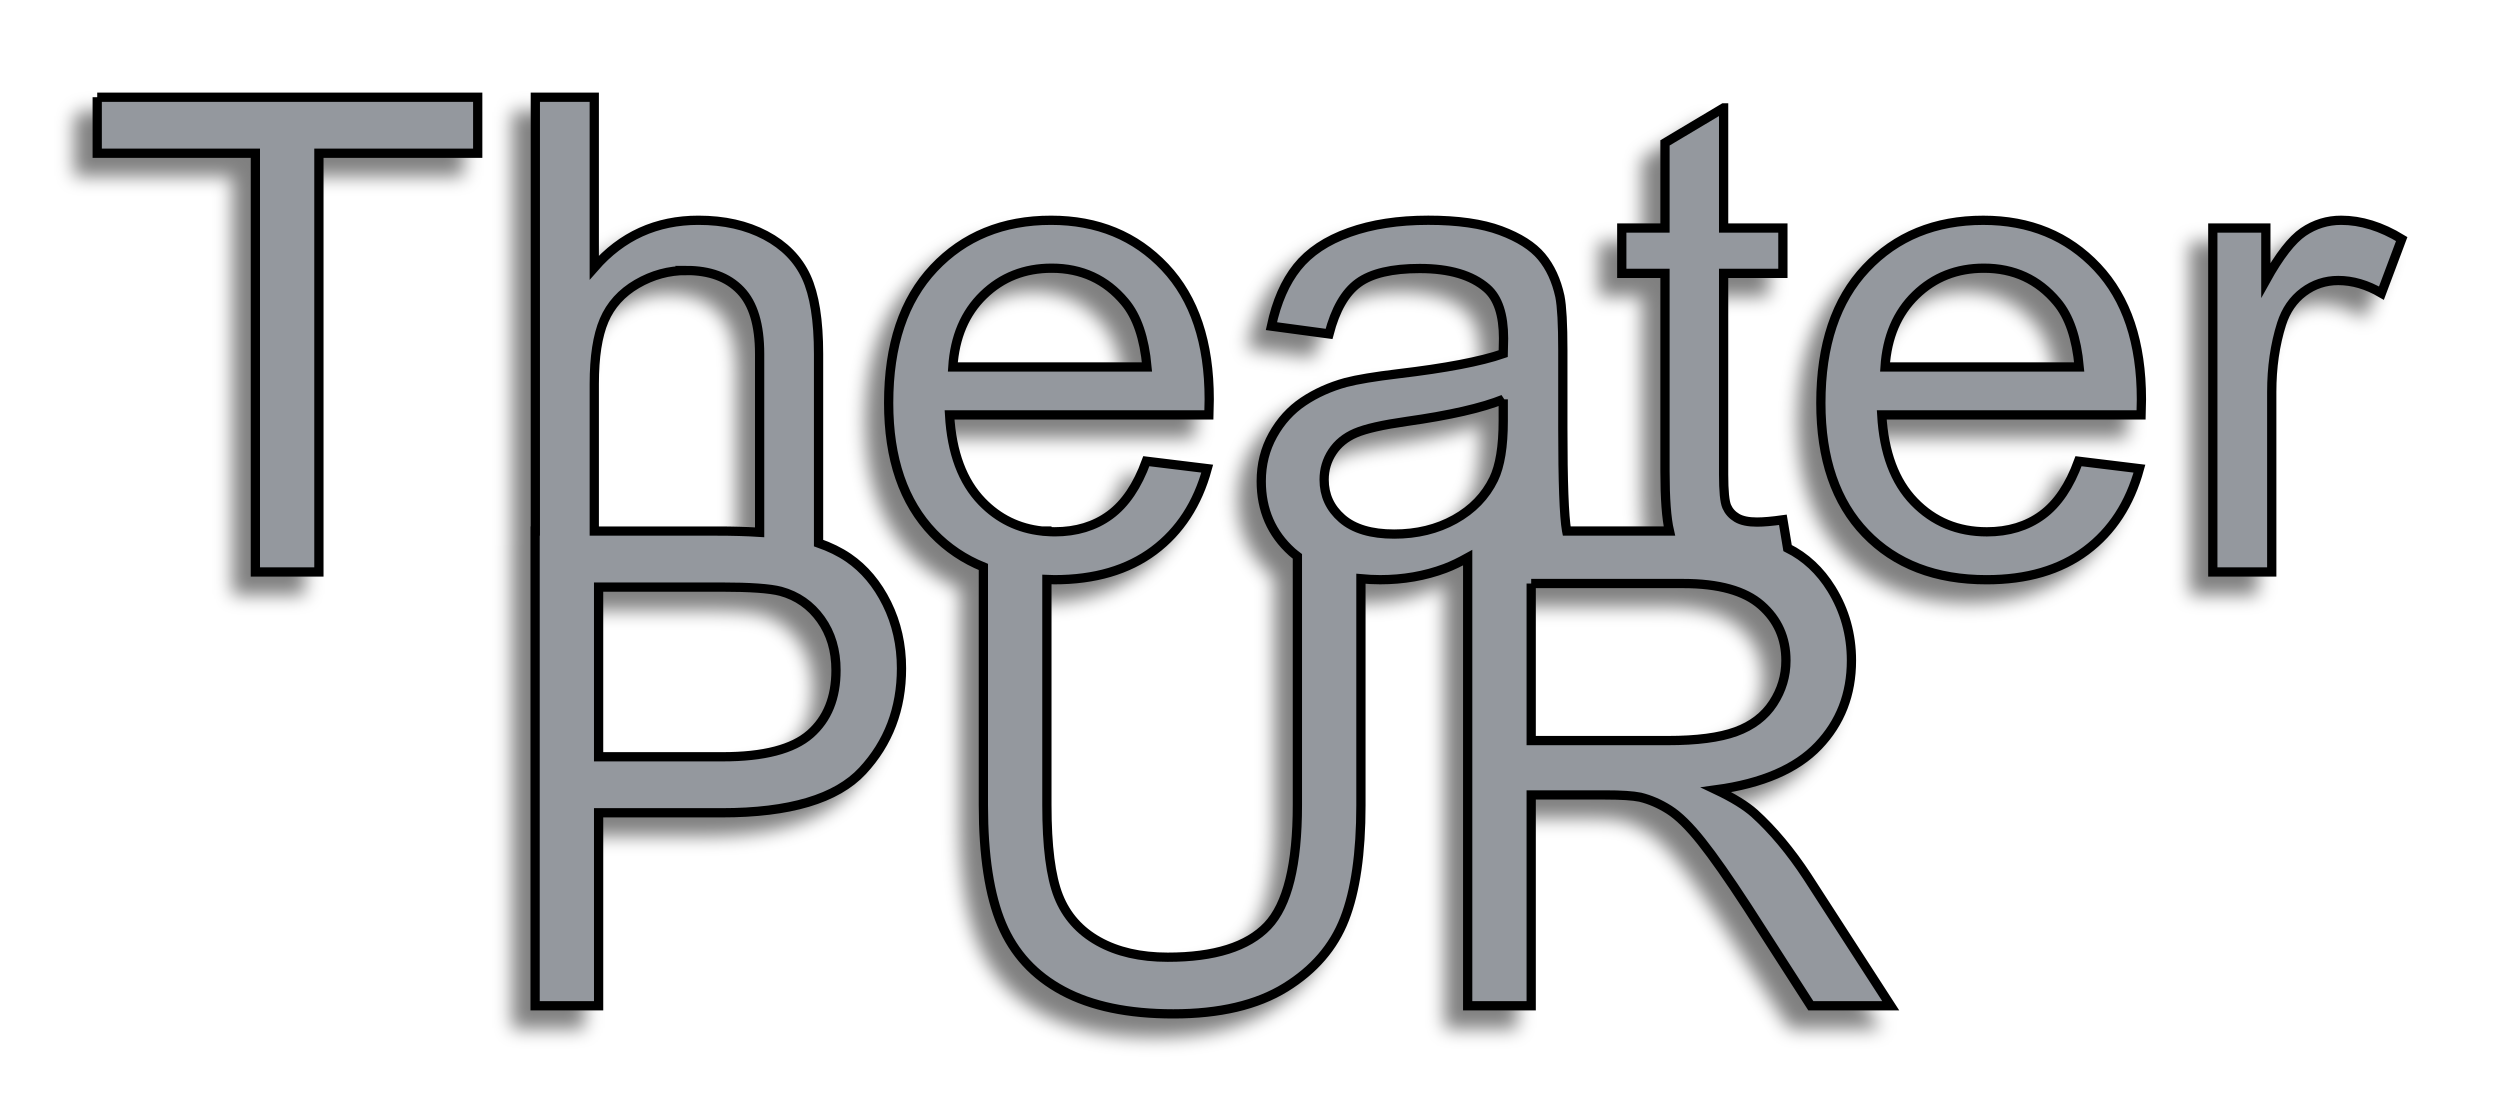
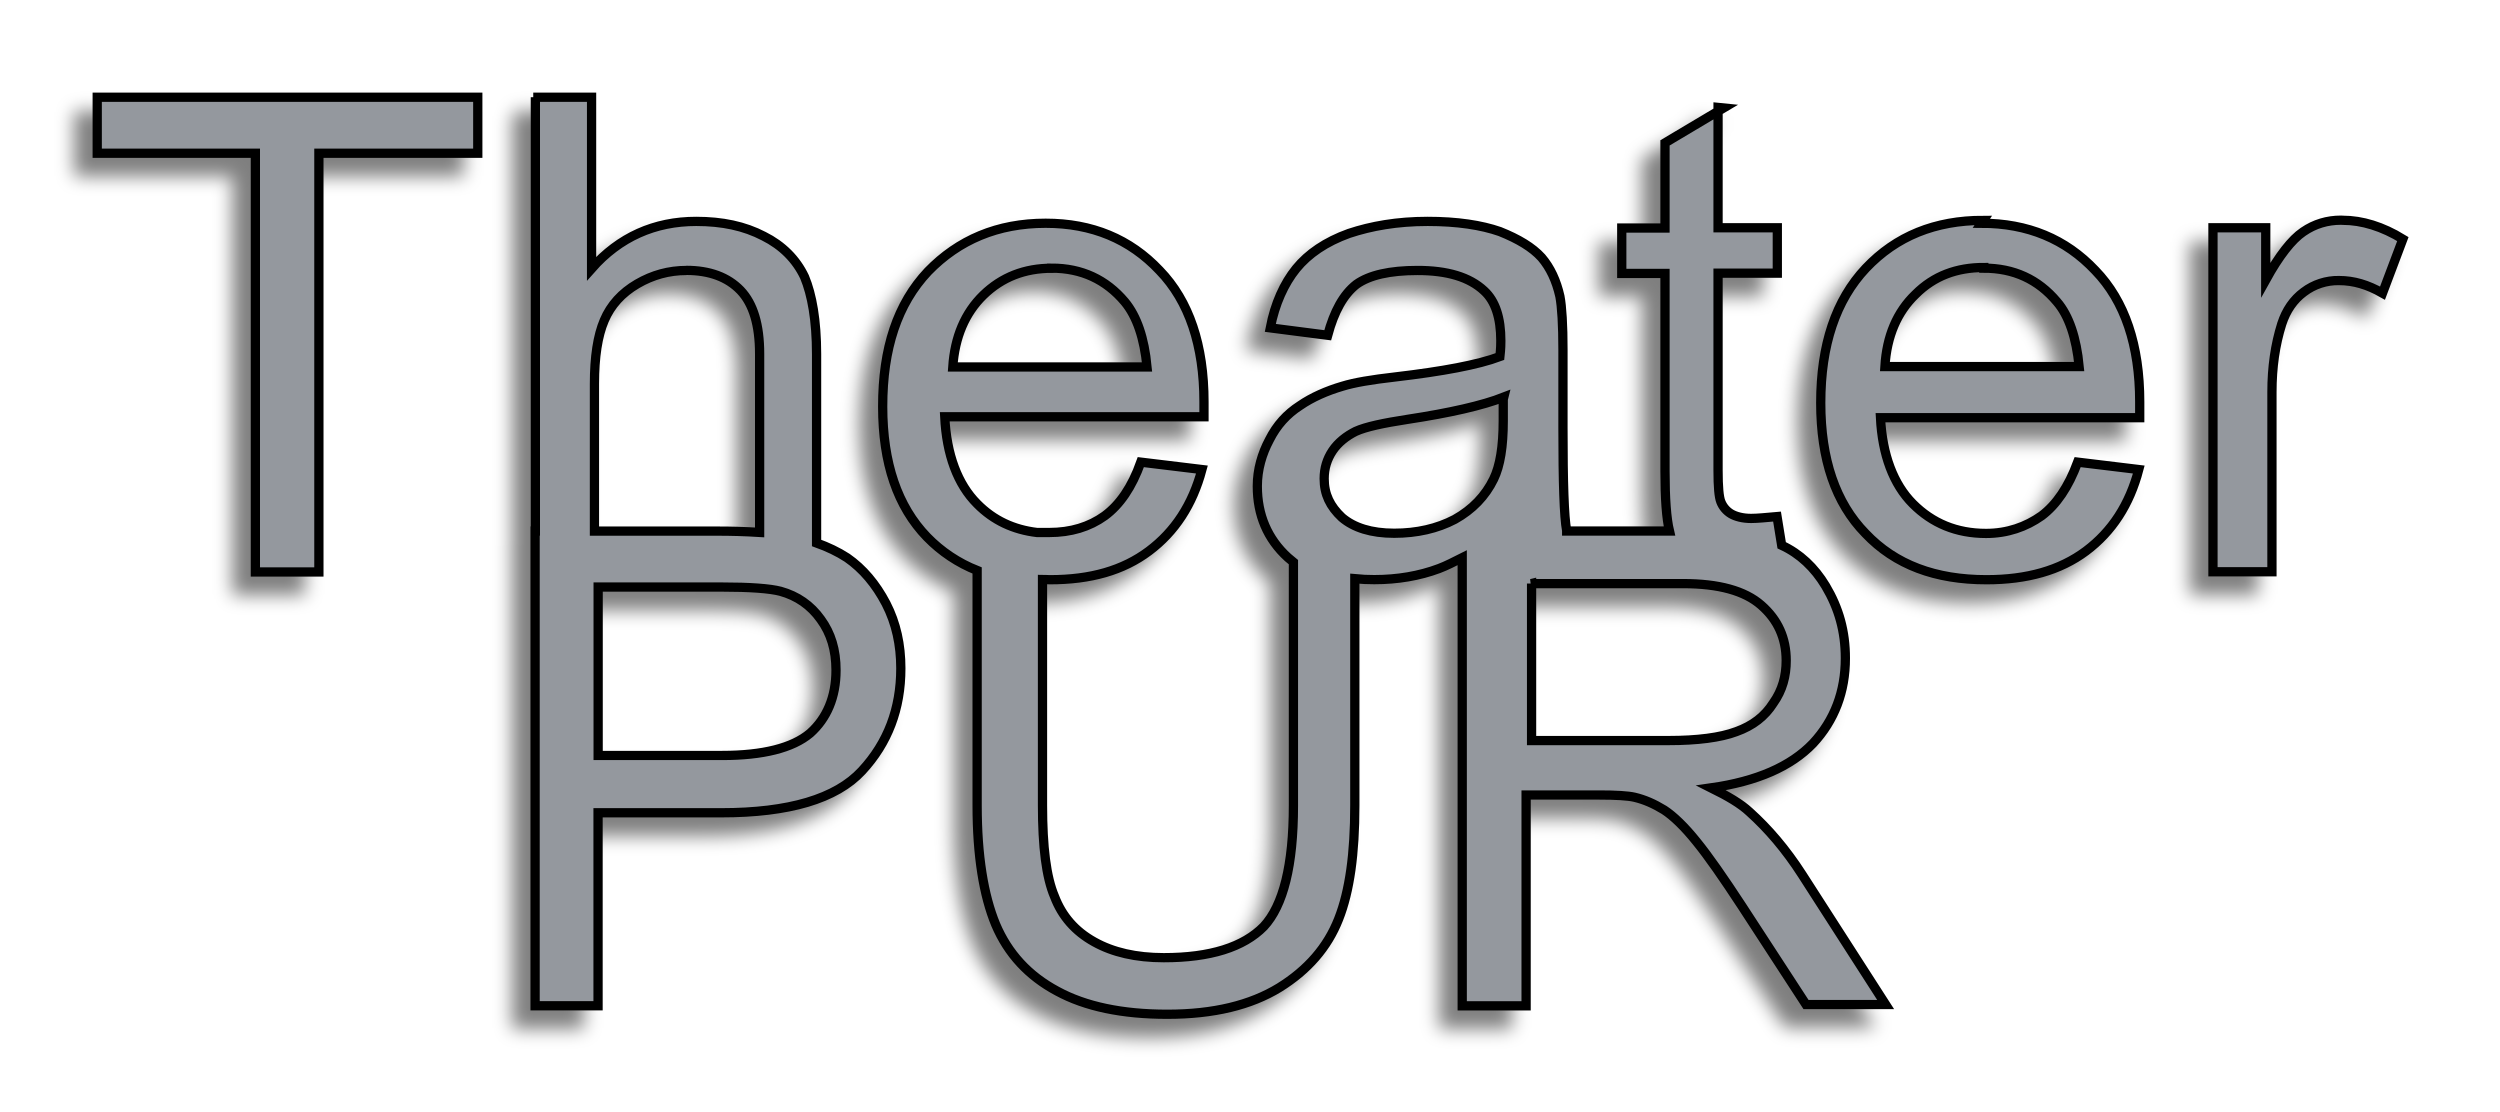
- <svg xmlns="http://www.w3.org/2000/svg" xml:space="preserve" enable-background="new 0 0 640 480" viewBox="0 0 270 120" height="120" width="270" y="0px" x="0px" id="Layer_1" version="1.1">
-   <defs id="defs55">
-     <filter id="filter4613" style="color-interpolation-filters:sRGB;">
-       <feFlood id="feFlood4615" result="flood" flood-color="rgb(0,0,0)" flood-opacity="0.498" />
-       <feComposite id="feComposite4617" result="composite1" operator="in" in2="SourceGraphic" in="flood" />
-       <feGaussianBlur id="feGaussianBlur4619" result="blur" stdDeviation="1" in="composite1" />
-       <feOffset id="feOffset4621" result="offset" dy="2" dx="-2" />
-       <feComposite id="feComposite4623" result="composite2" operator="over" in2="offset" in="SourceGraphic" />
+ <svg xmlns="http://www.w3.org/2000/svg" enable-background="new 0 0 640 480" viewBox="0 0 270 120">
+   <defs>
+     <filter id="a" color-interpolation-filters="sRGB">
+       <feFlood result="flood" flood-color="#000" flood-opacity=".5" />
+       <feComposite result="composite1" operator="in" in2="SourceGraphic" in="flood" />
+       <feGaussianBlur result="blur" stdDeviation="1" in="composite1" />
+       <feOffset result="offset" dy="2" dx="-2" />
+       <feComposite result="composite2" in2="offset" in="SourceGraphic" />
    </filter>
  </defs>
-   <path d="m 10.5,10.5 0,6.048 17.08,0 0,45.222 6.862,0 0,-45.22 17.151,0 0,-6.05 -41.094,0 z m 47.316,-5e-5 0,46.854 -0.024,0 0,51.271 6.858,0 0,-20.844 13.297,0 c 7.332,0 12.4,-1.509 15.206,-4.529 2.805,-3.019 4.208,-6.709 4.208,-11.069 0,-2.54 -0.526,-4.873 -1.574,-6.995 -1.049,-2.121 -2.435,-3.771 -4.155,-4.949 -0.947,-0.647 -2.031,-1.171 -3.228,-1.589 l 0,-20.417 c 0,-3.638 -0.442,-6.412 -1.326,-8.324 -0.884,-1.912 -2.352,-3.41 -4.403,-4.494 -2.051,-1.084 -4.468,-1.626 -7.249,-1.626 -4.526,0 -8.275,1.702 -11.245,5.106 l 0,-18.396 -6.365,0 z m 16.302,18.711 c 2.522,0 4.474,0.716 5.853,2.151 1.379,1.434 2.069,3.724 2.069,6.872 l 0,19.255 c -1.349,-0.088 -2.906,-0.134 -4.693,-0.134 l -13.165,0 0,-15.903 c 0,-2.915 0.354,-5.198 1.061,-6.855 0.707,-1.655 1.892,-2.967 3.554,-3.934 1.662,-0.967 3.436,-1.451 5.322,-1.451 z m -9.468,34.194 13.261,0 c 3.111,0 5.246,0.152 6.401,0.455 1.791,0.489 3.236,1.499 4.332,3.025 1.096,1.527 1.644,3.364 1.644,5.508 0,2.962 -0.932,5.258 -2.794,6.89 -1.863,1.632 -5.01,2.448 -9.442,2.448 l -13.403,0 0,-18.326 z M 186.149,11.654 l -6.33,3.777 0,9.198 -4.668,0 0,4.896 4.668,0 0,21.369 c 0,2.95 0.161,5.096 0.477,6.46 l -11.094,0 c -0.003,-0.015 -0.007,-0.03 -0.01,-0.045 -0.271,-1.55 -0.407,-5.252 -0.407,-11.104 l 0,-8.394 c 0,-2.798 -0.106,-4.733 -0.318,-5.806 -0.377,-1.726 -1.037,-3.153 -1.98,-4.284 -0.944,-1.131 -2.417,-2.069 -4.42,-2.815 -2.005,-0.746 -4.61,-1.119 -7.817,-1.119 -3.23,0 -6.07,0.435 -8.523,1.31 -2.452,0.874 -4.326,2.124 -5.623,3.744 -1.297,1.621 -2.227,3.748 -2.794,6.383 l 6.226,0.839 c 0.683,-2.634 1.737,-4.471 3.163,-5.508 1.426,-1.037 3.636,-1.556 6.631,-1.556 3.206,0 5.623,0.712 7.249,2.133 1.202,1.049 1.804,2.856 1.804,5.421 0,0.234 -0.012,0.781 -0.035,1.644 -2.428,0.84 -6.211,1.564 -11.35,2.17 -2.523,0.302 -4.409,0.616 -5.658,0.942 -1.698,0.467 -3.226,1.154 -4.582,2.063 -1.356,0.909 -2.452,2.118 -3.289,3.622 -0.837,1.504 -1.255,3.165 -1.255,4.984 0,3.102 1.108,5.648 3.324,7.642 0.183,0.165 0.383,0.313 0.58,0.464 l 0,26.858 c 0,6.434 -1.072,10.785 -3.218,13.045 -2.147,2.261 -5.743,3.392 -10.788,3.392 -2.948,1e-5 -5.44,-0.572 -7.479,-1.714 -2.039,-1.141 -3.477,-2.768 -4.314,-4.879 -0.837,-2.11 -1.255,-5.39 -1.255,-9.845 l 0,-24.363 c 0.269,0.008 0.528,0.031 0.804,0.031 4.362,0 7.944,-1.05 10.75,-3.148 2.805,-2.099 4.726,-5.048 5.764,-8.848 l -6.578,-0.804 c -0.968,2.658 -2.275,4.594 -3.925,5.809 -1.65,1.213 -3.643,1.817 -5.976,1.817 -0.286,0 -0.562,-0.019 -0.839,-0.037 l 0,-0.045 -0.538,0 c -2.53,-0.277 -4.691,-1.329 -6.473,-3.171 -2.098,-2.169 -3.266,-5.292 -3.501,-9.373 l 28.008,0 c 0.023,-0.746 0.035,-1.306 0.035,-1.679 0,-6.132 -1.591,-10.889 -4.774,-14.269 -3.183,-3.38 -7.285,-5.071 -12.306,-5.071 -5.186,0 -9.407,1.726 -12.66,5.176 -3.254,3.45 -4.88,8.301 -4.88,14.549 0,6.038 1.609,10.729 4.827,14.075 1.538,1.599 3.344,2.806 5.403,3.641 l 0,25.744 c 0,5.434 0.66,9.718 1.98,12.853 1.32,3.137 3.524,5.532 6.613,7.187 3.089,1.655 7.06,2.483 11.917,2.483 4.998,0 9.036,-0.949 12.114,-2.85 3.077,-1.901 5.204,-4.366 6.383,-7.397 1.179,-3.03 1.768,-7.122 1.768,-12.276 l 0,-24.47 c 0.665,0.061 1.348,0.103 2.073,0.103 2.5,0 4.841,-0.407 7.022,-1.224 0.798,-0.299 1.612,-0.703 2.434,-1.158 l 0,48.395 6.86,0 0,-22.768 7.957,0 c 1.768,0 3.042,0.083 3.819,0.245 1.06,0.258 2.104,0.712 3.13,1.364 1.026,0.653 2.187,1.796 3.483,3.427 1.297,1.632 2.947,3.987 4.951,7.065 l 6.86,10.667 8.629,0 -9.018,-13.952 c -1.791,-2.728 -3.69,-5.001 -5.693,-6.82 -0.943,-0.839 -2.322,-1.691 -4.137,-2.553 4.975,-0.675 8.651,-2.26 11.033,-4.756 2.381,-2.495 3.574,-5.561 3.574,-9.198 0,-2.82 -0.722,-5.397 -2.159,-7.729 -1.227,-1.989 -2.809,-3.461 -4.741,-4.424 l -0.505,-3.05 c -1.156,0.163 -2.088,0.245 -2.794,0.245 -0.943,0 -1.668,-0.152 -2.175,-0.455 -0.507,-0.302 -0.872,-0.712 -1.096,-1.224 -0.224,-0.512 -0.336,-1.667 -0.336,-3.462 l 0,-21.718 6.401,0 0,-4.896 -6.401,0 0,-12.975 z m -72.565,17.312 c 3.23,0 5.858,1.212 7.886,3.637 1.321,1.562 2.122,3.905 2.405,7.03 l -20.97,0 c 0.212,-3.241 1.315,-5.829 3.306,-7.764 1.992,-1.935 4.45,-2.903 7.373,-2.903 z m 48.766,14.164 0,2.31 c 0,2.774 -0.342,4.873 -1.026,6.295 -0.896,1.842 -2.298,3.293 -4.208,4.354 -1.91,1.061 -4.092,1.591 -6.544,1.591 -2.475,0 -4.354,-0.56 -5.638,-1.679 -1.285,-1.119 -1.927,-2.518 -1.927,-4.197 0,-1.096 0.295,-2.094 0.884,-2.992 0.589,-0.898 1.425,-1.579 2.511,-2.046 1.085,-0.467 2.935,-0.886 5.552,-1.259 4.621,-0.654 8.086,-1.445 10.397,-2.378 z m 3.018,19.89 16.409,0 c 3.844,0 6.654,0.782 8.434,2.343 1.779,1.563 2.67,3.555 2.67,5.98 0,1.656 -0.46,3.188 -1.379,4.599 -0.919,1.412 -2.263,2.436 -4.031,3.078 -1.768,0.643 -4.22,0.962 -7.356,0.962 l -14.746,0 0,-16.962 z m 48.825,-39.228 c -5.186,0 -9.407,1.726 -12.66,5.176 -3.254,3.45 -4.88,8.301 -4.88,14.549 0,6.038 1.609,10.729 4.827,14.075 3.218,3.345 7.574,5.019 13.067,5.019 4.362,0 7.945,-1.049 10.75,-3.148 2.805,-2.099 4.727,-5.048 5.764,-8.848 l -6.578,-0.804 c -0.967,2.658 -2.276,4.597 -3.925,5.809 -1.65,1.213 -3.643,1.817 -5.976,1.817 -3.135,0 -5.753,-1.084 -7.851,-3.253 -2.097,-2.169 -3.266,-5.292 -3.501,-9.373 l 28.008,0 c 0.023,-0.746 0.035,-1.306 0.035,-1.679 1e-5,-6.132 -1.591,-10.889 -4.774,-14.269 -3.183,-3.38 -7.285,-5.071 -12.306,-5.071 z m 0.071,5.174 c 3.23,0 5.858,1.212 7.886,3.637 1.321,1.562 2.122,3.905 2.405,7.03 l -20.97,0 c 0.212,-3.241 1.315,-5.829 3.306,-7.764 1.992,-1.935 4.45,-2.903 7.373,-2.903 z m 38.581,-5.176 c -1.486,0 -2.847,0.42 -4.084,1.259 -1.237,0.839 -2.588,2.577 -4.049,5.211 l 0,-5.631 -5.729,0 0,37.142 6.365,0 0,-19.445 c 0,-2.658 0.354,-5.106 1.061,-7.344 0.471,-1.469 1.261,-2.617 2.369,-3.445 1.108,-0.827 2.357,-1.242 3.748,-1.242 1.556,0 3.112,0.455 4.668,1.364 l 2.192,-5.841 c -2.216,-1.352 -4.397,-2.028 -6.542,-2.028 z" style="fill:#94989e;fill-opacity:1;stroke:#000000;stroke-width:1;stroke-linecap:butt;stroke-linejoin:miter;stroke-opacity:1;filter:url(#filter4613)" id="path15" />
-   <g transform="translate(-186.7846,-203.918)" id="g23" />
-   <g transform="translate(-186.7846,-203.918)" id="g25" />
-   <g transform="translate(-186.7846,-203.918)" id="g27" />
-   <g transform="translate(-186.7846,-203.918)" id="g29" />
-   <g transform="translate(-186.7846,-203.918)" id="g31" />
-   <g transform="translate(-186.7846,-203.918)" id="g33" />
-   <g transform="translate(-186.7846,-203.918)" id="g35" />
-   <g transform="translate(-186.7846,-203.918)" id="g37" />
-   <g transform="translate(-186.7846,-203.918)" id="g39" />
-   <g transform="translate(-186.7846,-203.918)" id="g41" />
-   <g transform="translate(-186.7846,-203.918)" id="g43" />
-   <g transform="translate(-186.7846,-203.918)" id="g45" />
-   <g transform="translate(-186.7846,-203.918)" id="g47" />
-   <g transform="translate(-186.7846,-203.918)" id="g49" />
-   <g transform="translate(-186.7846,-203.918)" id="g51" />
+   <path fill="#94989e" stroke="#000" d="M10.5 10.5v6.05h17.08v45.22h6.86V16.55H51.6V10.5H10.5zm47.32 0v46.85h-.03v51.27h6.8V87.78h13.3c7.3 0 12.4-1.5 15.2-4.53 2.8-3.02 4.2-6.7 4.2-11.07 0-2.54-.5-4.87-1.6-7-1.1-2.1-2.5-3.76-4.2-4.94-1-.65-2.1-1.17-3.3-1.6v-20.4c0-3.64-.5-6.42-1.3-8.33-.9-1.9-2.4-3.4-4.4-4.4-2.1-1.1-4.5-1.6-7.3-1.6-4.5 0-8.3 1.7-11.3 5.1V10.5h-6.3zm16.3 18.7c2.52 0 4.47.73 5.85 2.16 1.38 1.44 2.07 3.73 2.07 6.87V57.5a72.8 72.8 0 0 0-4.7-.14H64.2v-15.9c0-2.92.35-5.2 1.06-6.86.7-1.66 1.9-2.97 3.56-3.94 1.66-.97 3.43-1.45 5.32-1.45zm-9.47 34.2H77.9c3.12 0 5.26.16 6.4.46 1.8.5 3.25 1.5 4.34 3.03 1.1 1.5 1.65 3.3 1.65 5.5 0 2.9-1 5.2-2.8 6.8-1.9 1.6-5.1 2.4-9.5 2.4H64.6V63.4zm121.5-51.74l-6.33 3.77v9.2h-4.67v4.9h4.67V50.9c0 2.94.16 5.1.48 6.45h-11.1v-.04c-.28-1.5-.4-5.2-.4-11.1v-8.4c0-2.7-.12-4.7-.33-5.8-.38-1.7-1.04-3.1-1.98-4.2-1-1.1-2.5-2-4.5-2.8-2-.7-4.6-1.1-7.8-1.1-3.3 0-6.1.5-8.5 1.3-2.5.9-4.4 2.2-5.7 3.8-1.3 1.6-2.3 3.8-2.8 6.4l6.2.8c.7-2.6 1.7-4.4 3.1-5.5 1.4-1 3.6-1.5 6.6-1.5 3.2 0 5.6.7 7.2 2.2 1.2 1.1 1.8 2.9 1.8 5.4 0 .3 0 .8-.1 1.7-2.4.9-6.2 1.6-11.3 2.2-2.6.3-4.4.6-5.7 1-1.7.5-3.3 1.2-4.6 2.1-1.4.9-2.5 2.1-3.3 3.7-.8 1.5-1.3 3.2-1.3 5 0 3.1 1.1 5.7 3.3 7.7l.6.5V87c0 6.45-1.1 10.8-3.2 13.06-2.2 2.24-5.8 3.37-10.8 3.37-3 0-5.5-.58-7.5-1.7-2.1-1.16-3.5-2.8-4.3-4.9-.9-2.1-1.3-5.4-1.3-9.85v-24.4c.3 0 .5.03.8.03 4.4 0 7.9-1 10.7-3.1 2.8-2.1 4.7-5 5.72-8.8l-6.6-.8c-.96 2.7-2.27 4.6-3.9 5.8-1.67 1.2-3.66 1.8-6 1.8H112c-2.53-.3-4.7-1.3-6.47-3.1-2.1-2.1-3.3-5.3-3.5-9.4h28v-1.6c0-6.1-1.6-10.9-4.8-14.2-3.2-3.4-7.3-5.1-12.3-5.1-5.2 0-9.4 1.8-12.7 5.2-3.3 3.5-4.9 8.3-4.9 14.6 0 6.1 1.6 10.8 4.8 14.1a15.48 15.48 0 0 0 5.4 3.6V87c0 5.42.7 9.7 2 12.84 1.34 3.16 3.55 5.55 6.64 7.2 3.04 1.66 7.02 2.5 11.9 2.5 5 0 9-.98 12.1-2.88 3.06-1.9 5.2-4.35 6.4-7.4 1.2-3.02 1.75-7.1 1.75-12.26V62.5c.7.07 1.4.1 2.1.1 2.5 0 4.87-.4 7-1.2.8-.3 1.6-.72 2.5-1.17v48.4h6.9V85.86h7.9c1.8 0 3.1.08 3.8.24 1.1.26 2.1.7 3.2 1.37 1 .65 2.2 1.8 3.5 3.42 1.3 1.6 2.9 3.9 4.93 7l6.9 10.6h8.6l-9-14c-1.8-2.8-3.7-5-5.7-6.8-.96-.9-2.34-1.7-4.15-2.6 4.93-.7 8.6-2.3 11-4.8 2.33-2.5 3.5-5.6 3.5-9.2 0-2.9-.7-5.4-2.13-7.8-1.2-2-2.8-3.5-4.75-4.4l-.5-3.1c-1.16.1-2.1.2-2.8.2-.9 0-1.66-.2-2.17-.5a2.63 2.63 0 0 1-1.1-1.3c-.2-.5-.3-1.6-.3-3.4V29.5h6.4v-4.9h-6.4v-13zm-72.57 17.3c3.23 0 5.86 1.22 7.9 3.64 1.3 1.57 2.1 3.9 2.4 7.03H102.9c.22-3.24 1.32-5.83 3.3-7.76 2-1.94 4.46-2.9 7.38-2.9zm48.77 14.17v2.3c0 2.8-.34 4.88-1.03 6.3-.9 1.85-2.3 3.3-4.2 4.36-1.9 1-4.1 1.5-6.55 1.5-2.47 0-4.35-.6-5.64-1.7-1.28-1.2-1.92-2.5-1.92-4.2 0-1.1.3-2.1.9-3 .6-.9 1.5-1.6 2.5-2.1 1.1-.5 3-.9 5.6-1.3 4.6-.7 8.1-1.5 10.4-2.4zm3.02 19.9h16.4c3.85 0 6.66.77 8.44 2.33 1.8 1.57 2.7 3.56 2.7 5.98 0 1.66-.4 3.2-1.4 4.6-.9 1.42-2.2 2.44-4 3.08-1.7.64-4.2.96-7.3.96h-14.8V63.02zM214.2 23.8c-5.2 0-9.4 1.7-12.68 5.16-3.25 3.45-4.88 8.3-4.88 14.55 0 6.1 1.6 10.8 4.83 14.1 3.22 3.4 7.57 5 13.07 5 4.36 0 7.94-1 10.75-3.1 2.8-2.1 4.7-5 5.7-8.8l-6.6-.8c-1 2.7-2.3 4.6-3.9 5.8-1.7 1.2-3.7 1.9-6 1.9-3.2 0-5.8-1.1-7.9-3.2-2.1-2.1-3.3-5.3-3.5-9.3h28v-1.7c0-6.1-1.6-10.9-4.8-14.2-3.2-3.4-7.3-5.1-12.3-5.1zm.05 5.16c3.23 0 5.86 1.2 7.9 3.63 1.3 1.5 2.1 3.9 2.4 7h-20.98c.2-3.3 1.32-5.9 3.3-7.8 2-2 4.46-2.9 7.38-2.9zm38.58-5.18c-1.48 0-2.84.4-4.08 1.25-1.24.84-2.6 2.58-4.05 5.2V24.6H239v37.15h6.37V42.33c0-2.66.35-5.1 1.06-7.35.48-1.47 1.27-2.62 2.38-3.44a6.1 6.1 0 0 1 3.8-1.24c1.6 0 3.1.45 4.7 1.36l2.2-5.84c-2.2-1.35-4.4-2.03-6.5-2.03z" filter="url(#a)" />
</svg>
